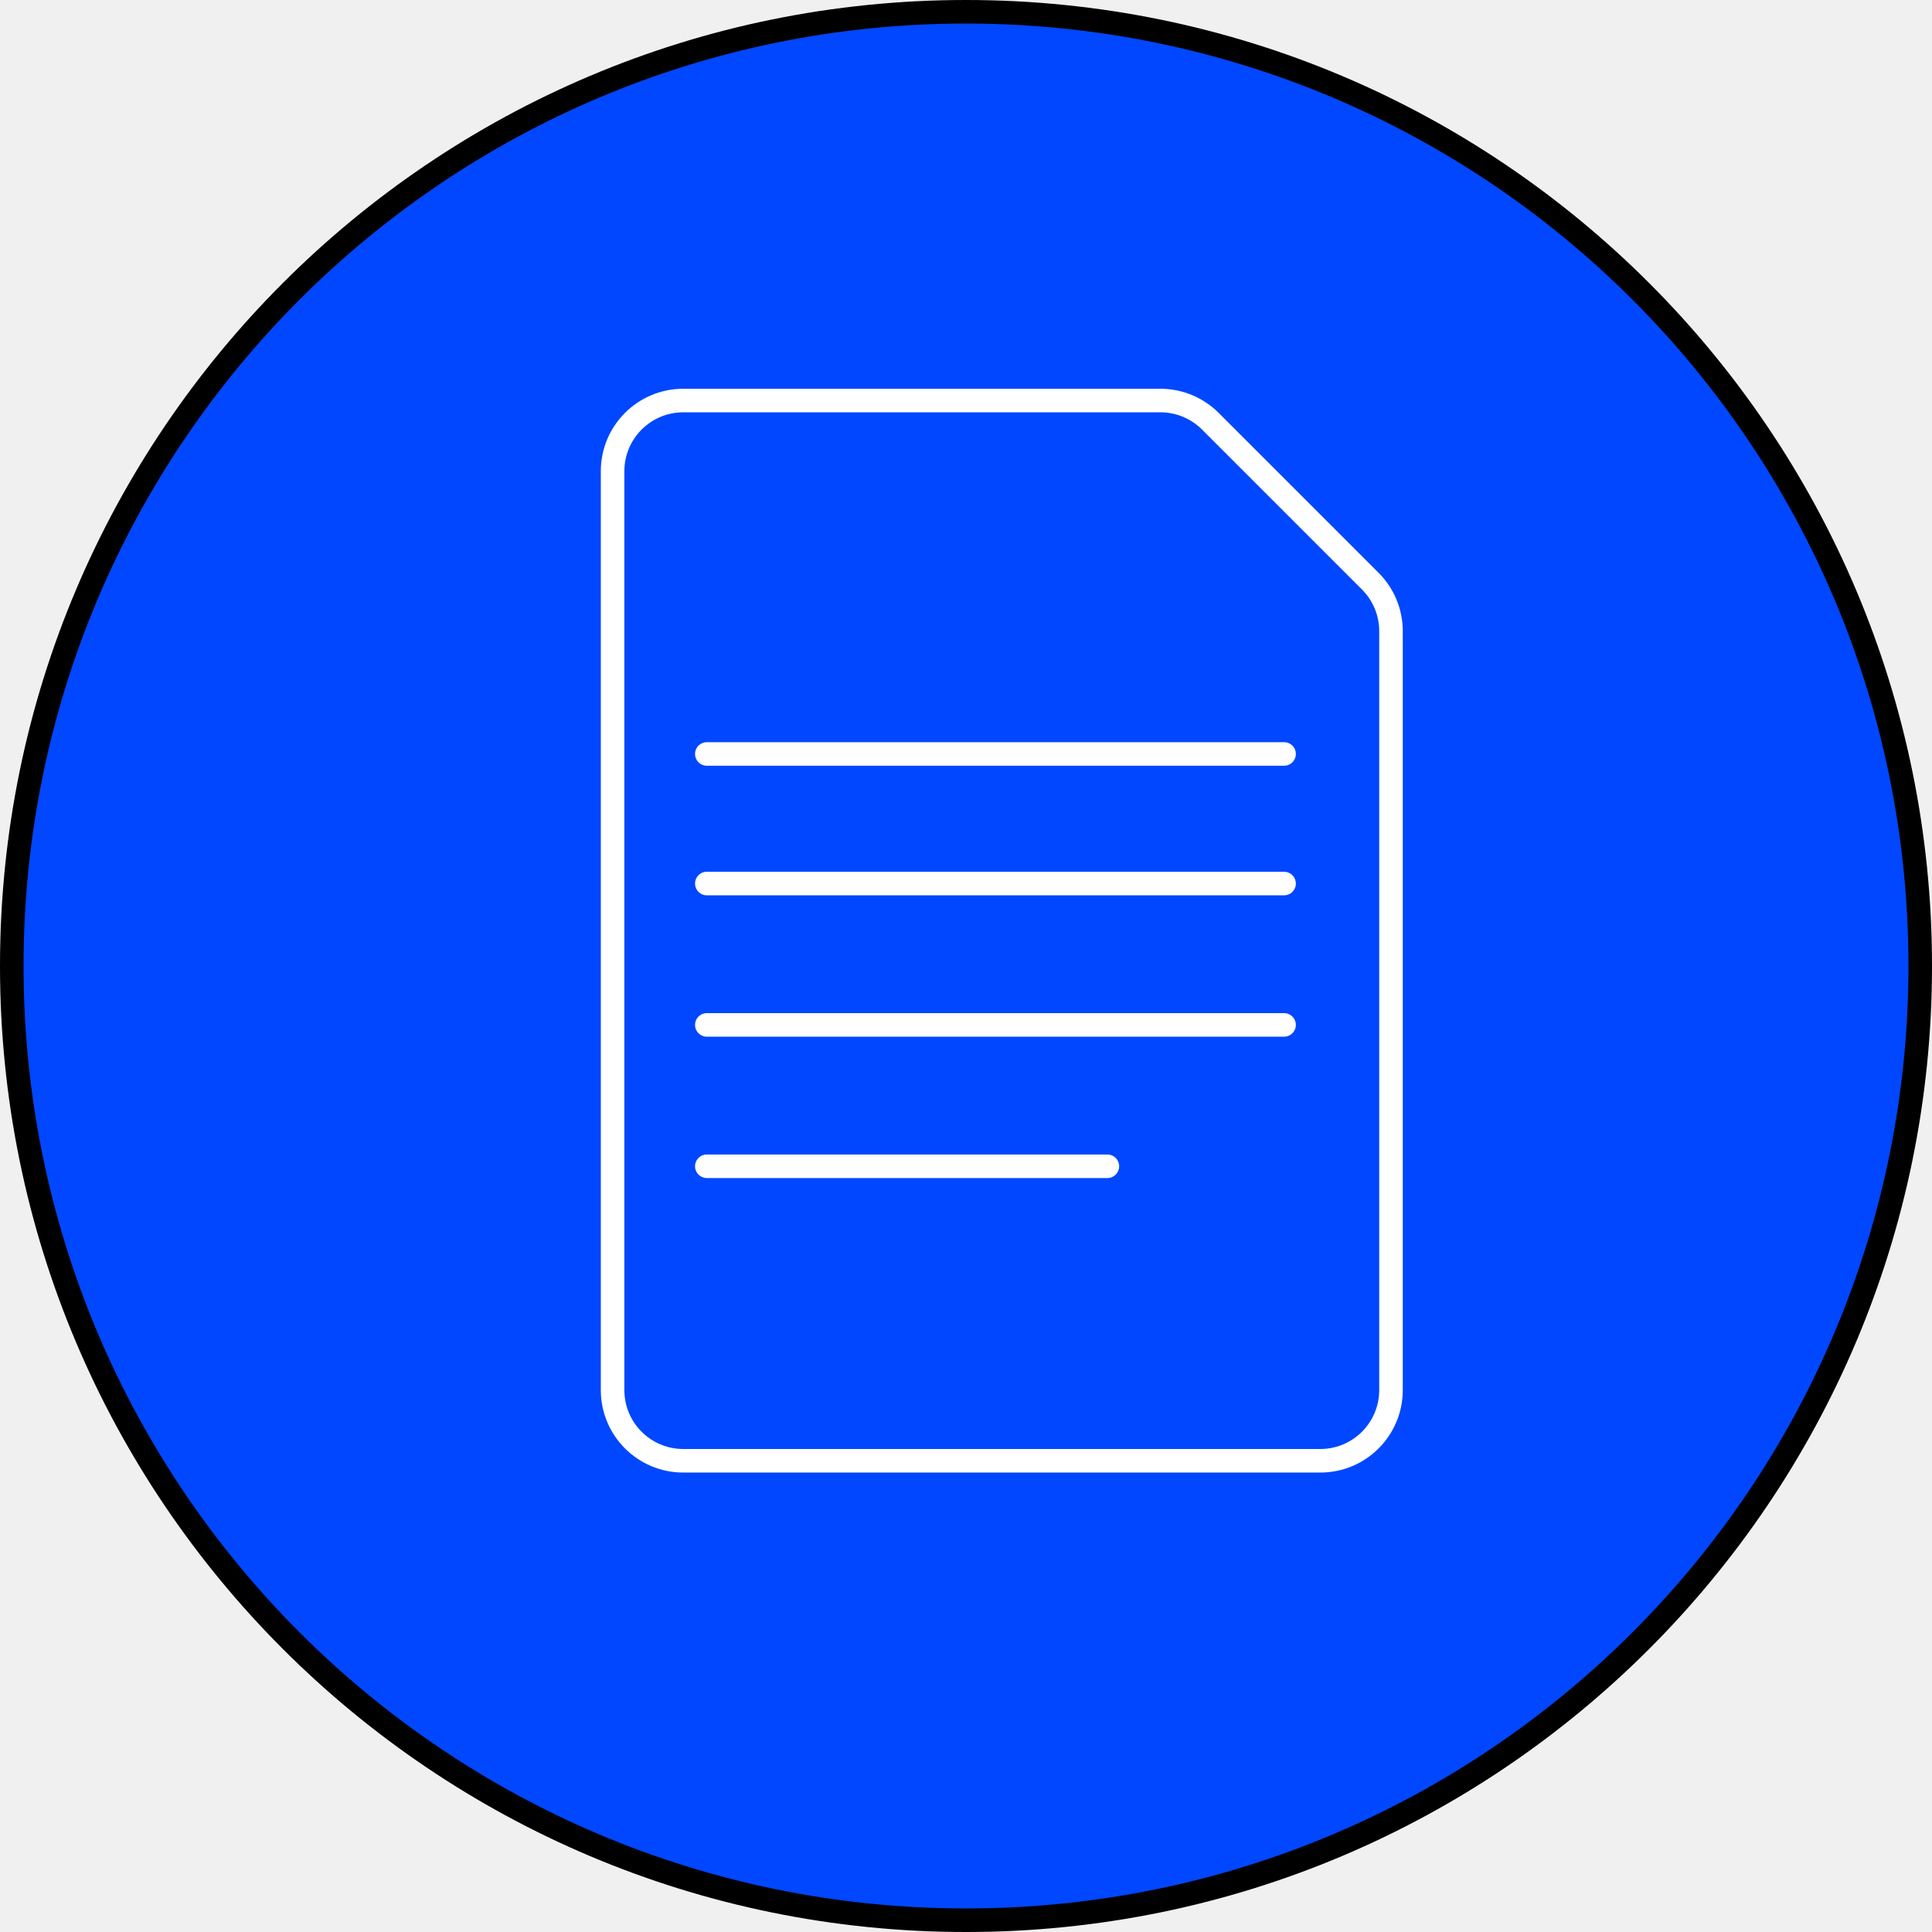
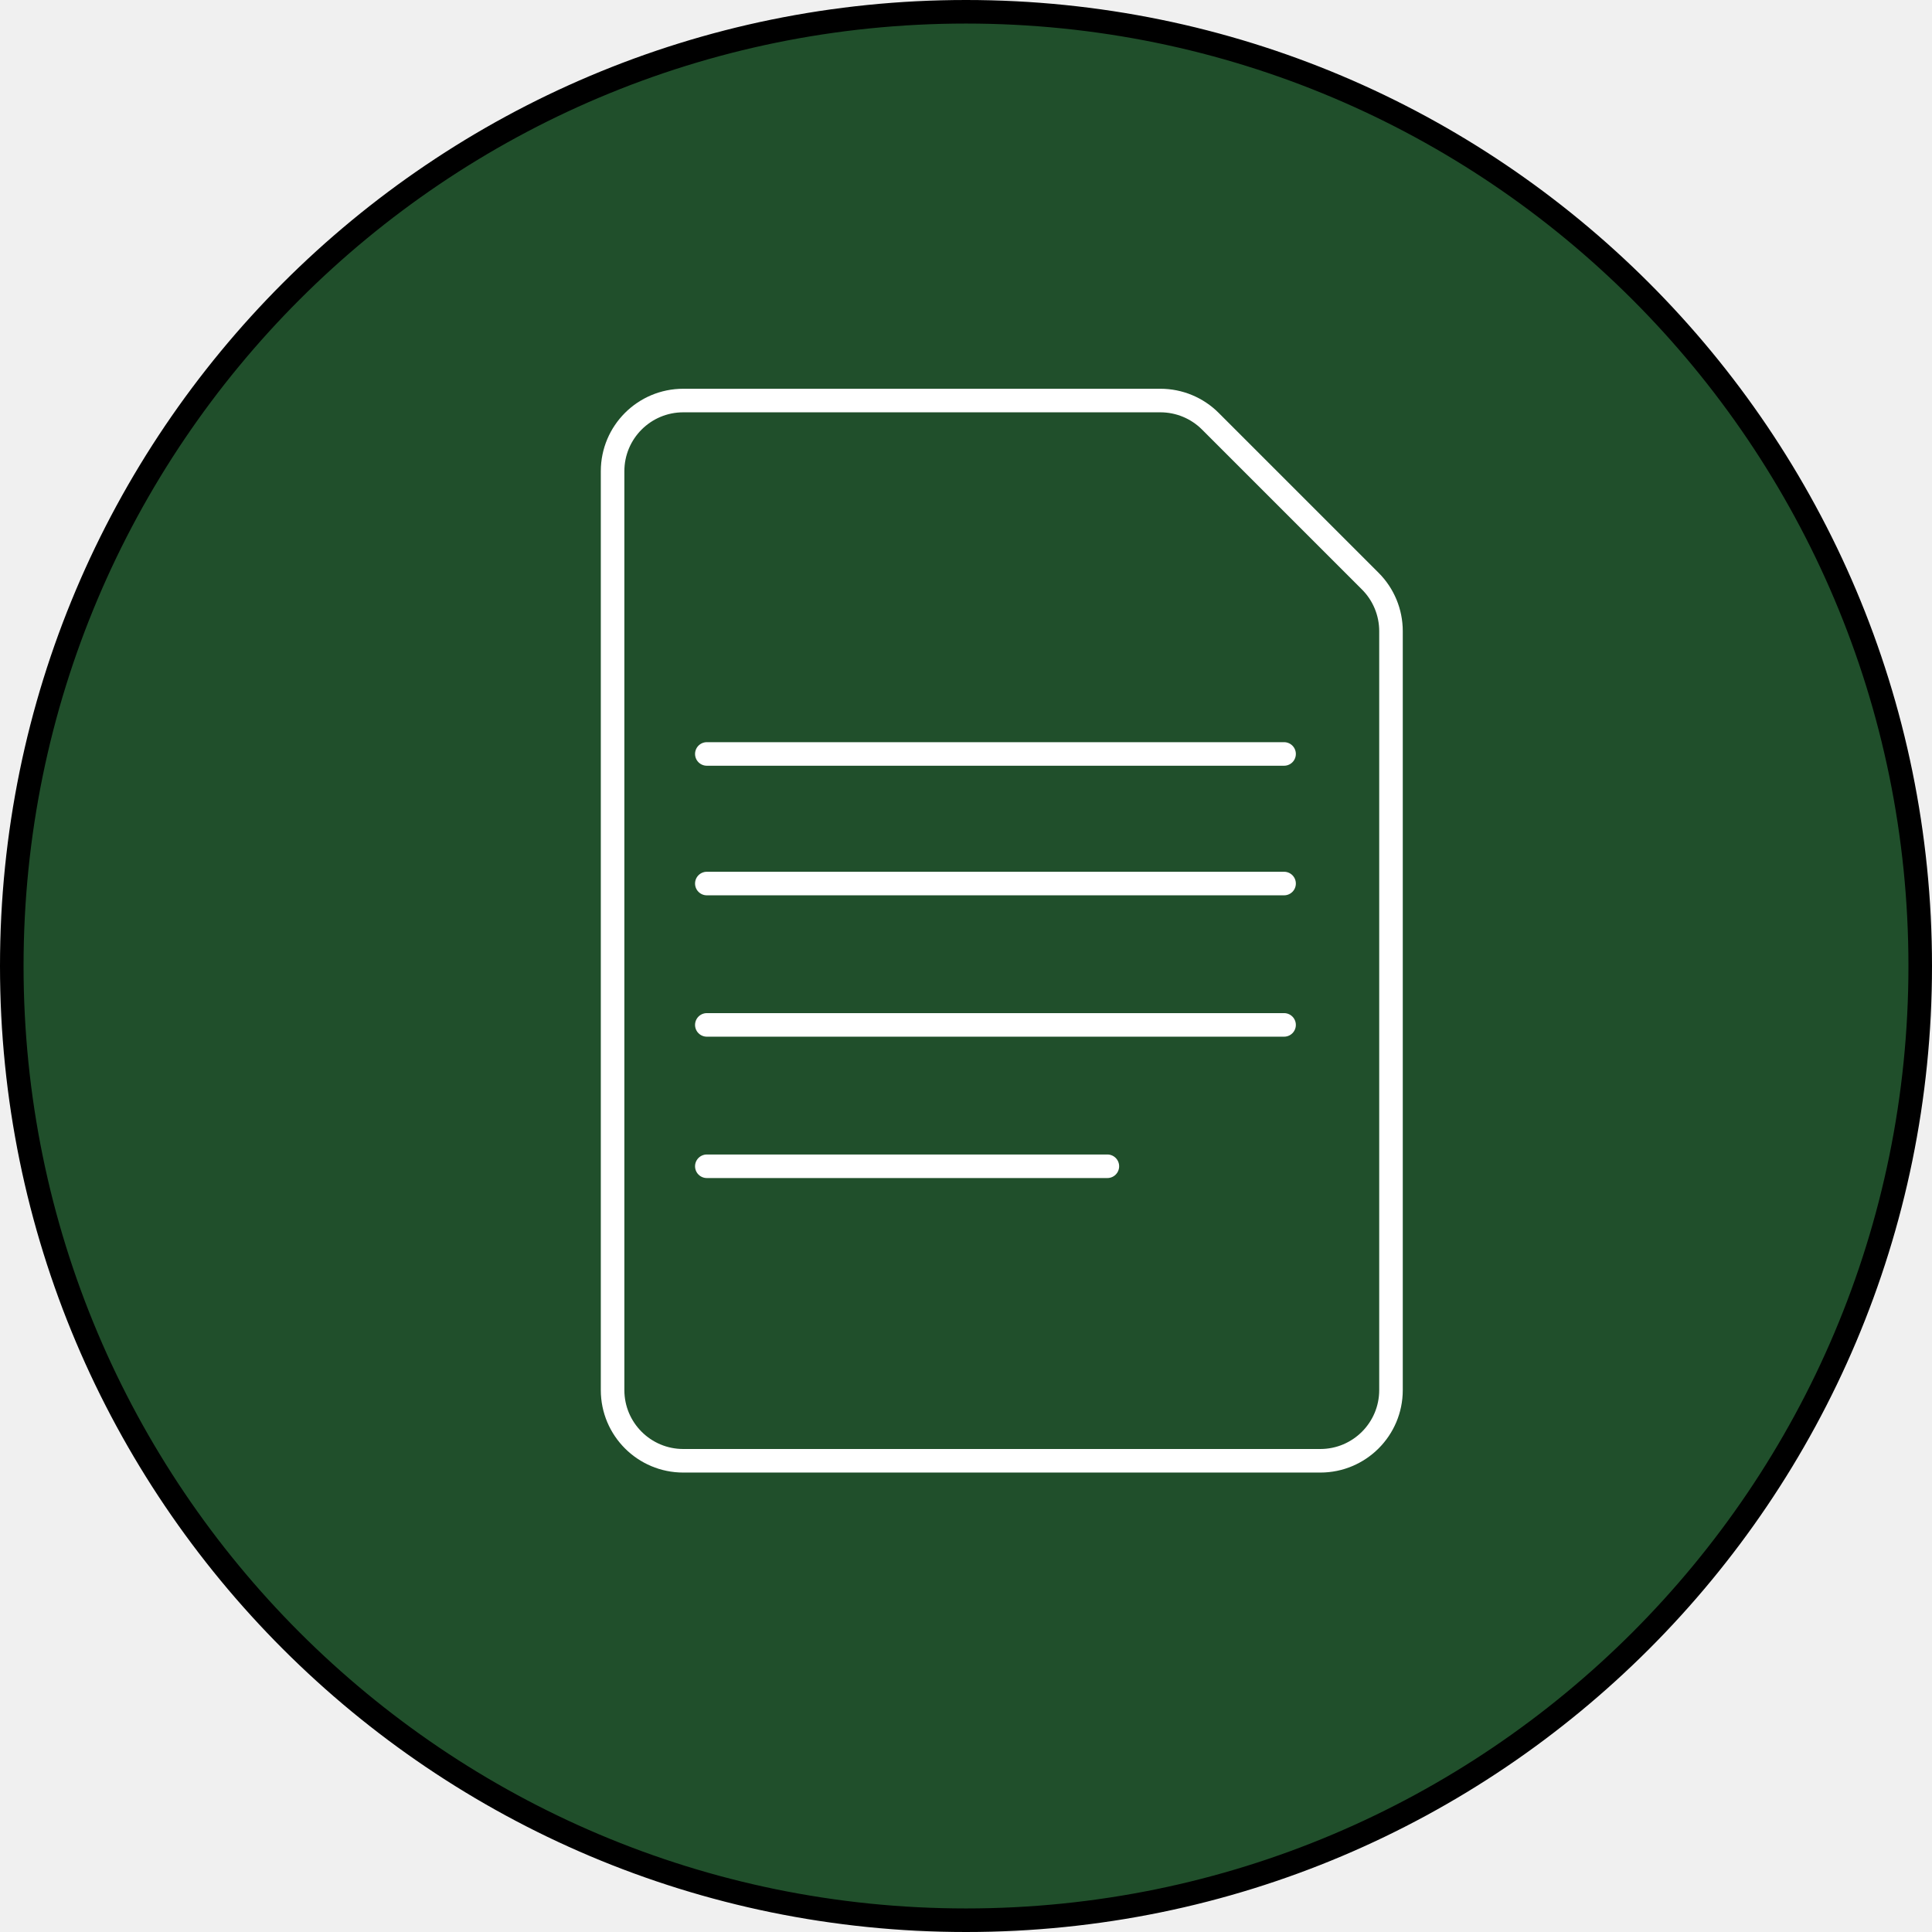
<svg xmlns="http://www.w3.org/2000/svg" width="82" height="82" viewBox="0 0 82 82" fill="none">
-   <circle cx="41" cy="41" r="40.5" fill="#0047FF" stroke="black" />
+   <circle cx="41" cy="41" r="40.5" fill="#204F2B" stroke="black" />
  <path d="M26 59V20C26 18.343 27.343 17 29 17H49.251C50.047 17 50.81 17.316 51.372 17.879L58.159 24.666C58.722 25.228 59.038 25.991 59.038 26.787V59C59.038 60.657 57.695 62 56.038 62H29C27.343 62 26 60.657 26 59Z" stroke="white" />
  <path d="M30 32H54.5" stroke="white" stroke-linecap="round" />
  <path d="M30 37.5H54.5" stroke="white" stroke-linecap="round" />
  <path d="M30 43.5H54.5" stroke="white" stroke-linecap="round" />
  <path d="M30 49.5H47" stroke="white" stroke-linecap="round" />
</svg>
